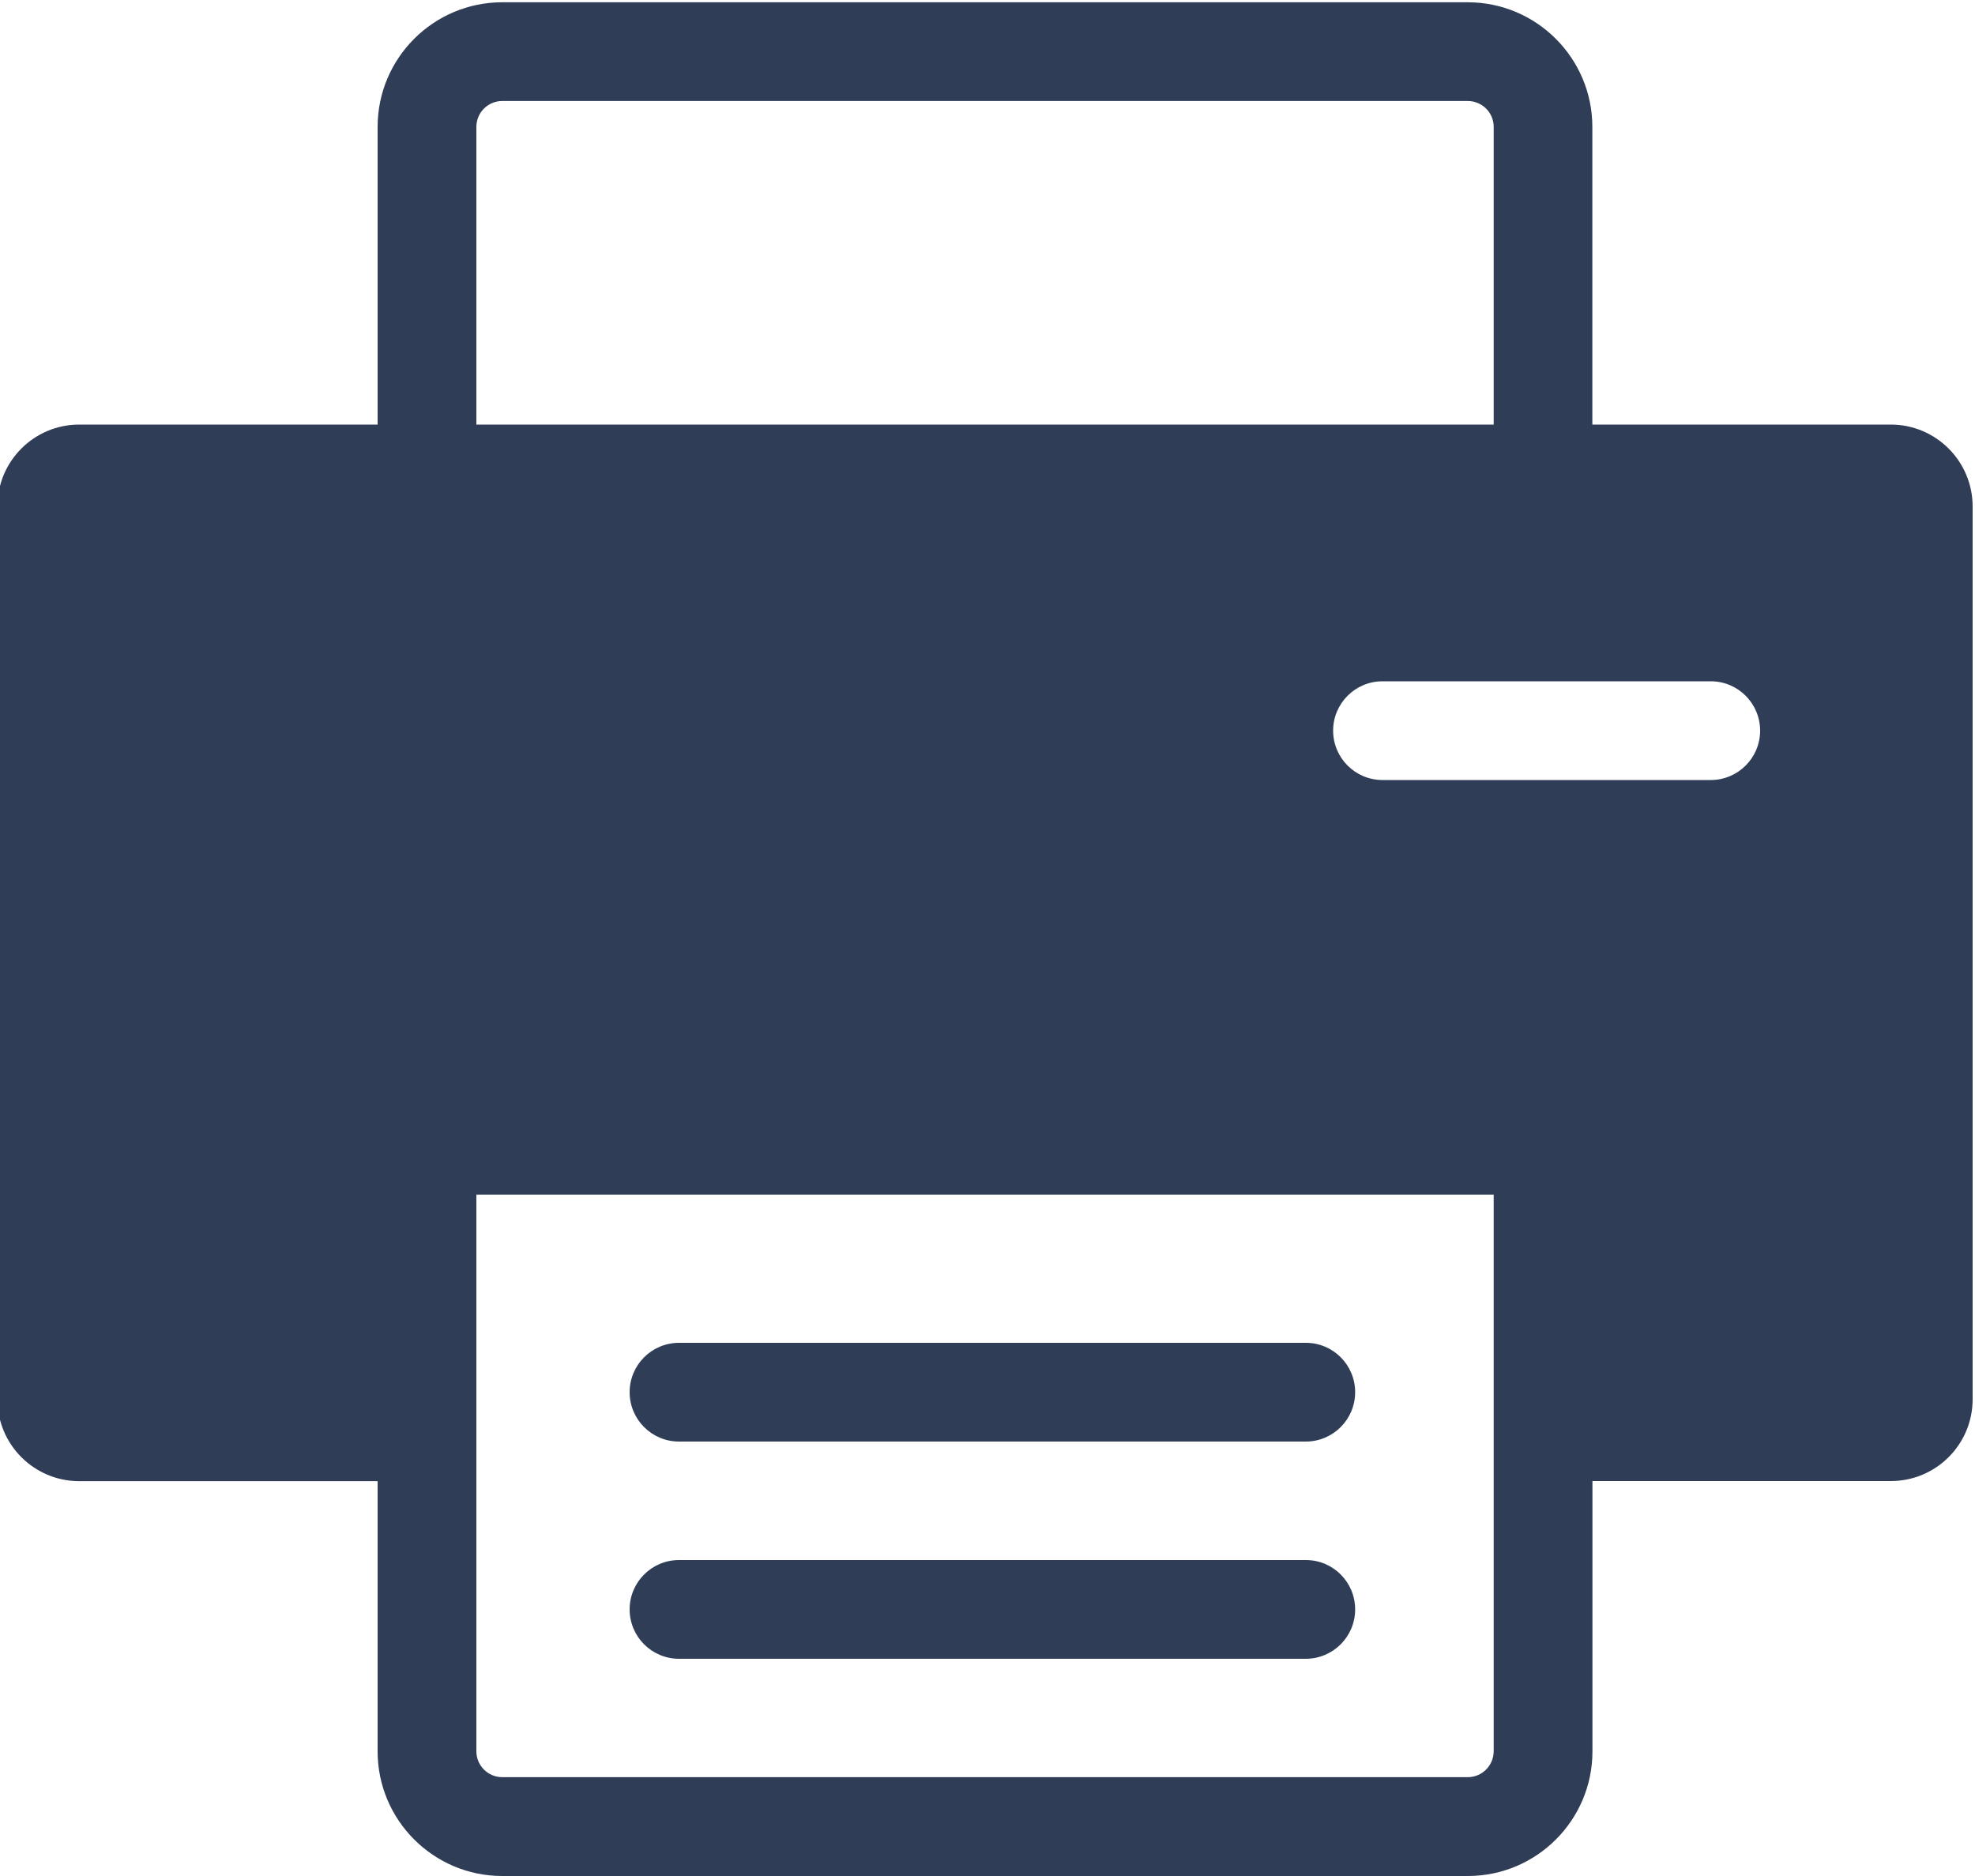
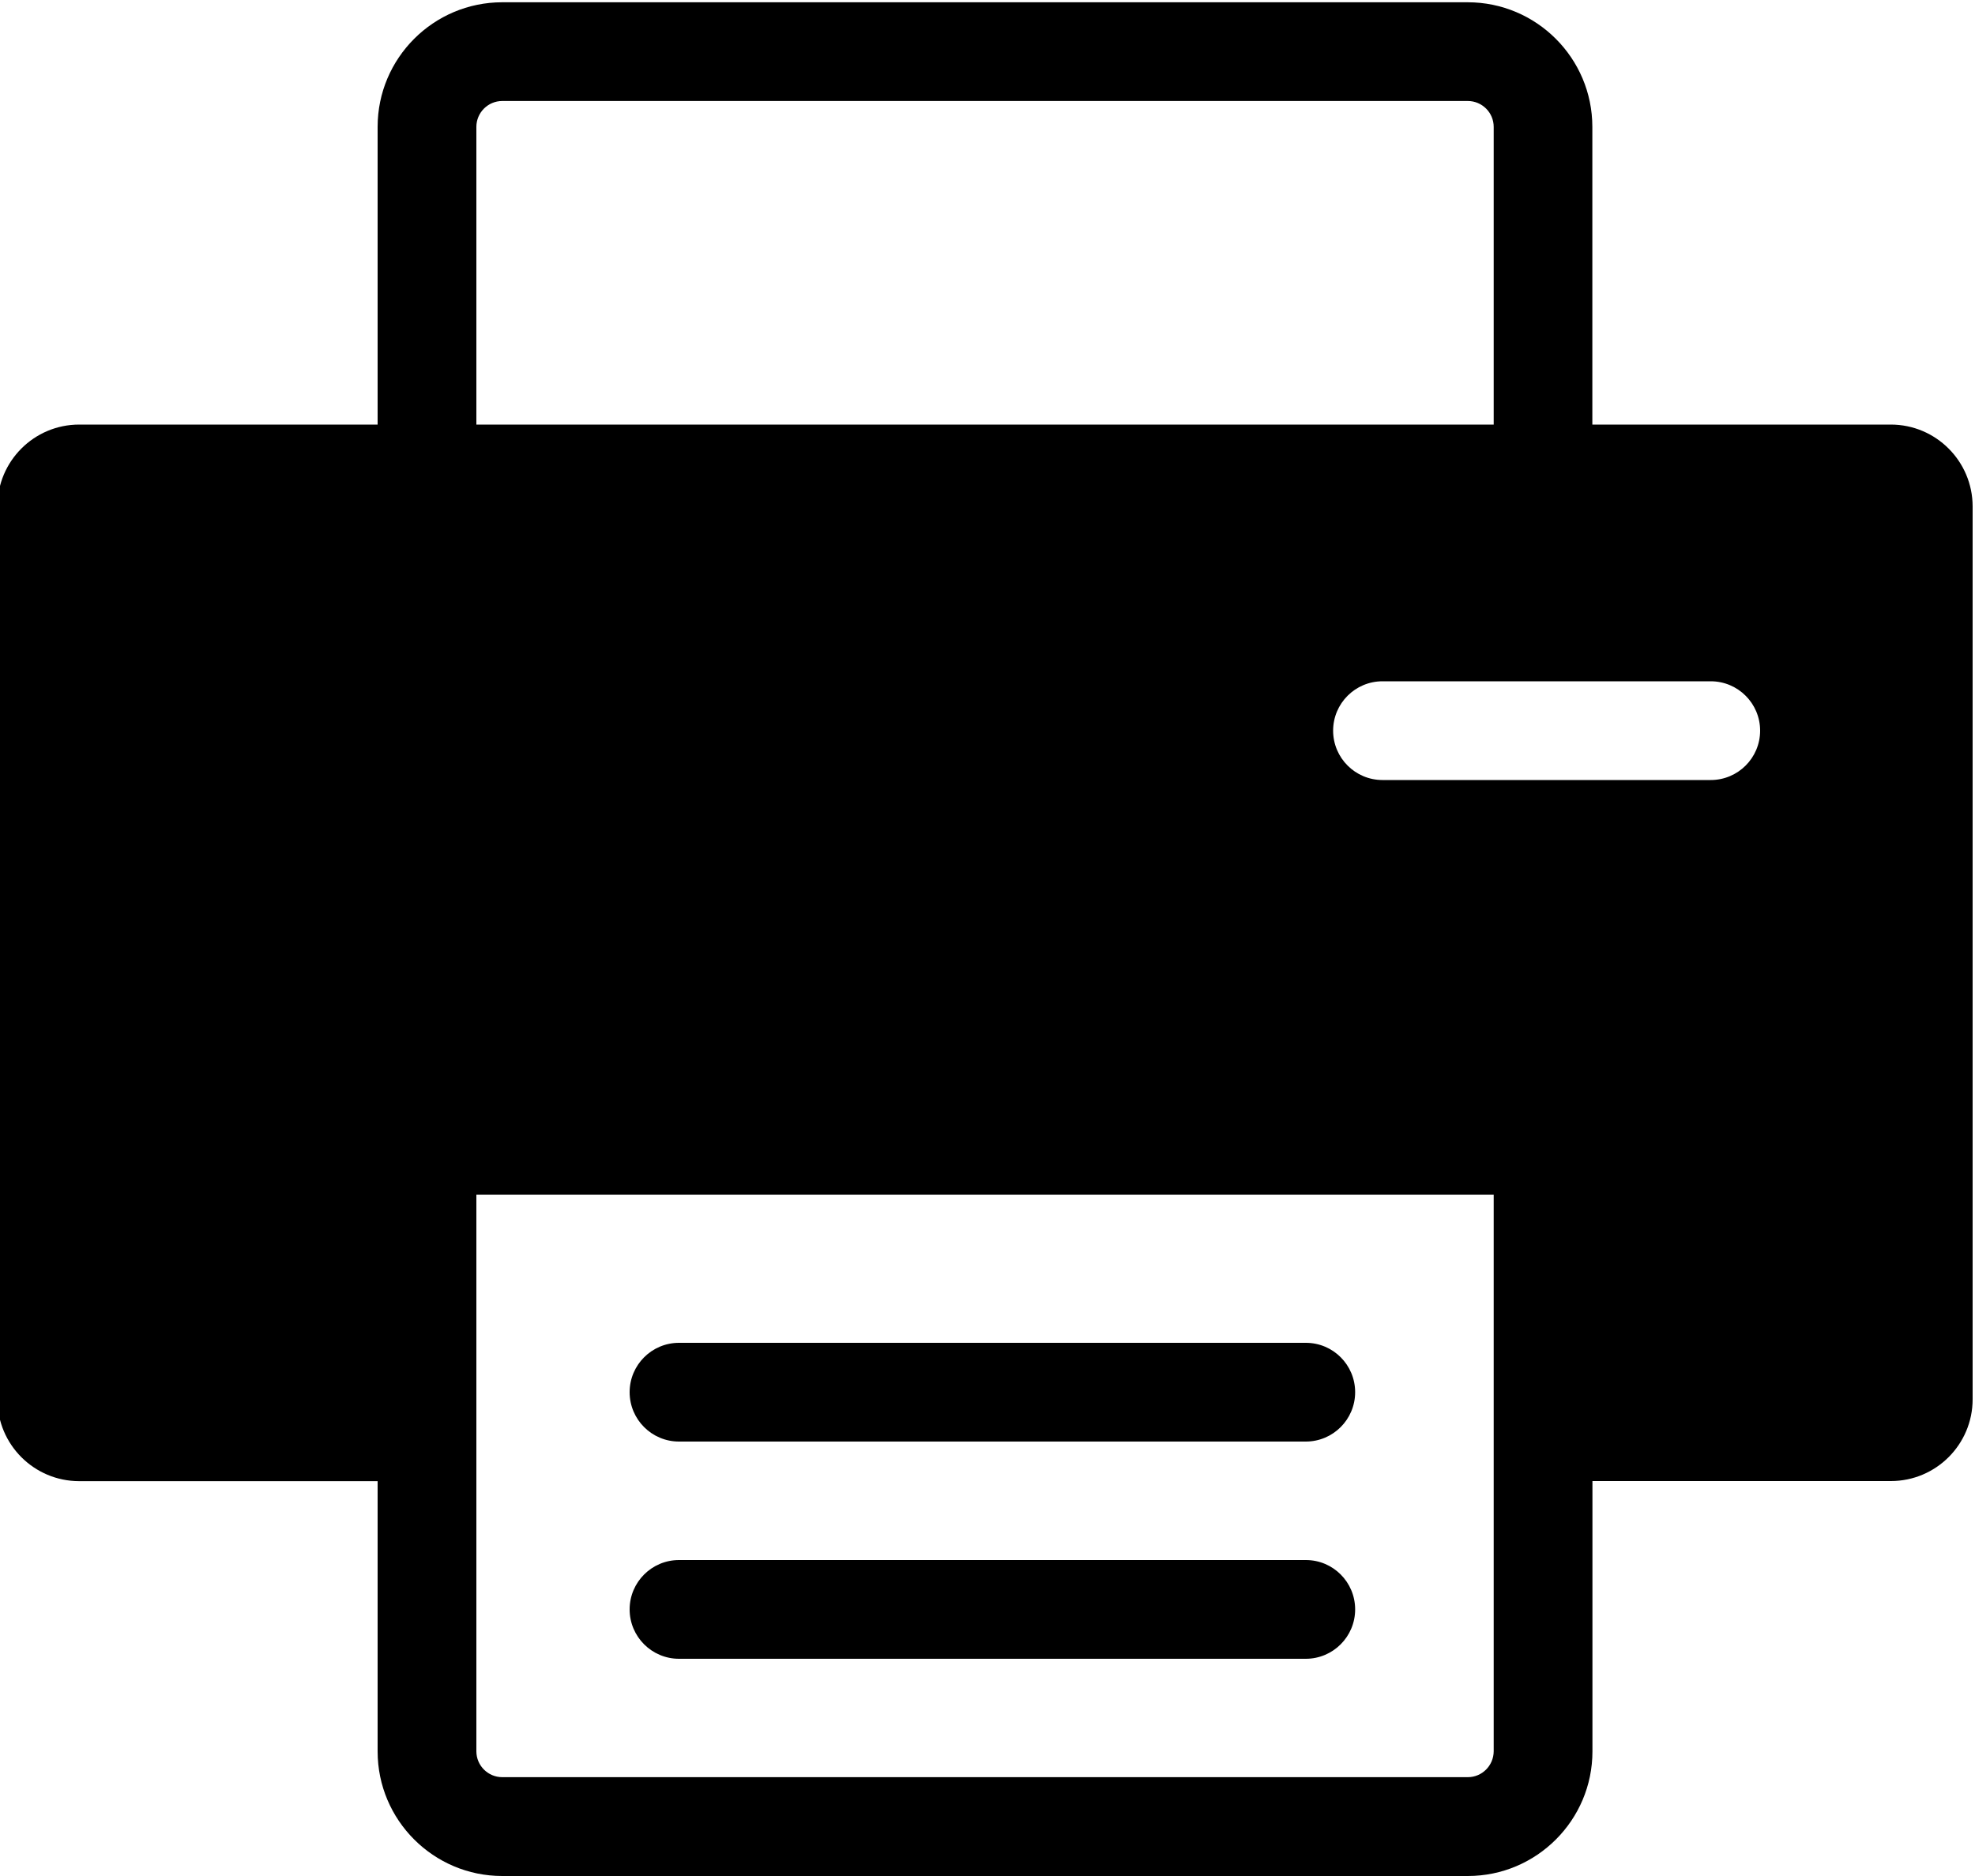
<svg xmlns="http://www.w3.org/2000/svg" width="200" height="190" viewBox="0 0 200 190" fill="none">
-   <path d="M132.24 136H68.76C66 136 63.76 138.24 63.76 141C63.76 143.76 66 146 68.76 146H132.23C134.99 146 137.23 143.76 137.23 141C137.23 138.24 135 136 132.24 136Z" fill="#303D57" />
-   <path d="M191.47 43H161.25V12.85C161.25 5.89 155.59 0.23 148.63 0.23H50.86C43.9 0.23 38.24 5.89 38.24 12.85V43H8.02C3.45 43 -0.26 46.71 -0.26 51.28V141.73C-0.26 146.3 3.45 150.01 8.02 150.01H38.24V177.38C38.24 184.34 43.9 190 50.86 190H148.64C155.6 190 161.26 184.34 161.26 177.38V150H191.48C196.05 150 199.76 146.29 199.76 141.72V51.28C199.75 46.71 196.04 43 191.47 43ZM48.24 12.85C48.24 11.41 49.41 10.23 50.86 10.23H148.64C150.08 10.23 151.26 11.4 151.26 12.85V43H48.24V12.85ZM148.64 179.99H50.86C49.42 179.99 48.24 178.82 48.24 177.37V121H151.26V177.37C151.25 178.82 150.08 179.99 148.64 179.99ZM173.24 79H140C137.24 79 135 76.76 135 74C135 71.24 137.24 69 140 69H173.24C176 69 178.24 71.24 178.24 74C178.24 76.76 176 79 173.24 79Z" fill="#303D57" />
-   <path d="M132.24 158H68.76C66 158 63.76 160.24 63.76 163C63.76 165.76 66 168 68.76 168H132.23C134.99 168 137.23 165.76 137.23 163C137.23 160.24 135 158 132.24 158Z" fill="#303D57" />
+   <path d="M132.24 136H68.76C66 136 63.76 138.24 63.76 141C63.76 143.76 66 146 68.76 146H132.23C134.99 146 137.23 143.76 137.23 141C137.23 138.24 135 136 132.24 136Z" fill="currentColor" />
+   <path d="M191.47 43H161.25V12.85C161.25 5.89 155.59 0.23 148.63 0.23H50.86C43.9 0.23 38.24 5.89 38.24 12.85V43H8.02C3.45 43 -0.26 46.71 -0.26 51.28V141.73C-0.26 146.3 3.45 150.01 8.02 150.01H38.24V177.38C38.24 184.34 43.9 190 50.86 190H148.64C155.6 190 161.26 184.34 161.26 177.38V150H191.48C196.05 150 199.76 146.29 199.76 141.72V51.28C199.75 46.71 196.04 43 191.47 43ZM48.24 12.85C48.24 11.41 49.41 10.23 50.86 10.23H148.64C150.08 10.23 151.26 11.4 151.26 12.85V43H48.24V12.85ZM148.64 179.99H50.86C49.42 179.99 48.24 178.82 48.24 177.37V121H151.26V177.37C151.25 178.82 150.08 179.99 148.64 179.99ZM173.24 79H140C137.24 79 135 76.76 135 74C135 71.24 137.24 69 140 69H173.24C176 69 178.24 71.24 178.24 74C178.24 76.76 176 79 173.24 79Z" fill="currentColor" />
+   <path d="M132.24 158H68.76C66 158 63.76 160.24 63.76 163C63.76 165.76 66 168 68.76 168H132.23C134.99 168 137.23 165.76 137.23 163C137.23 160.24 135 158 132.24 158Z" fill="currentColor" />
</svg>
